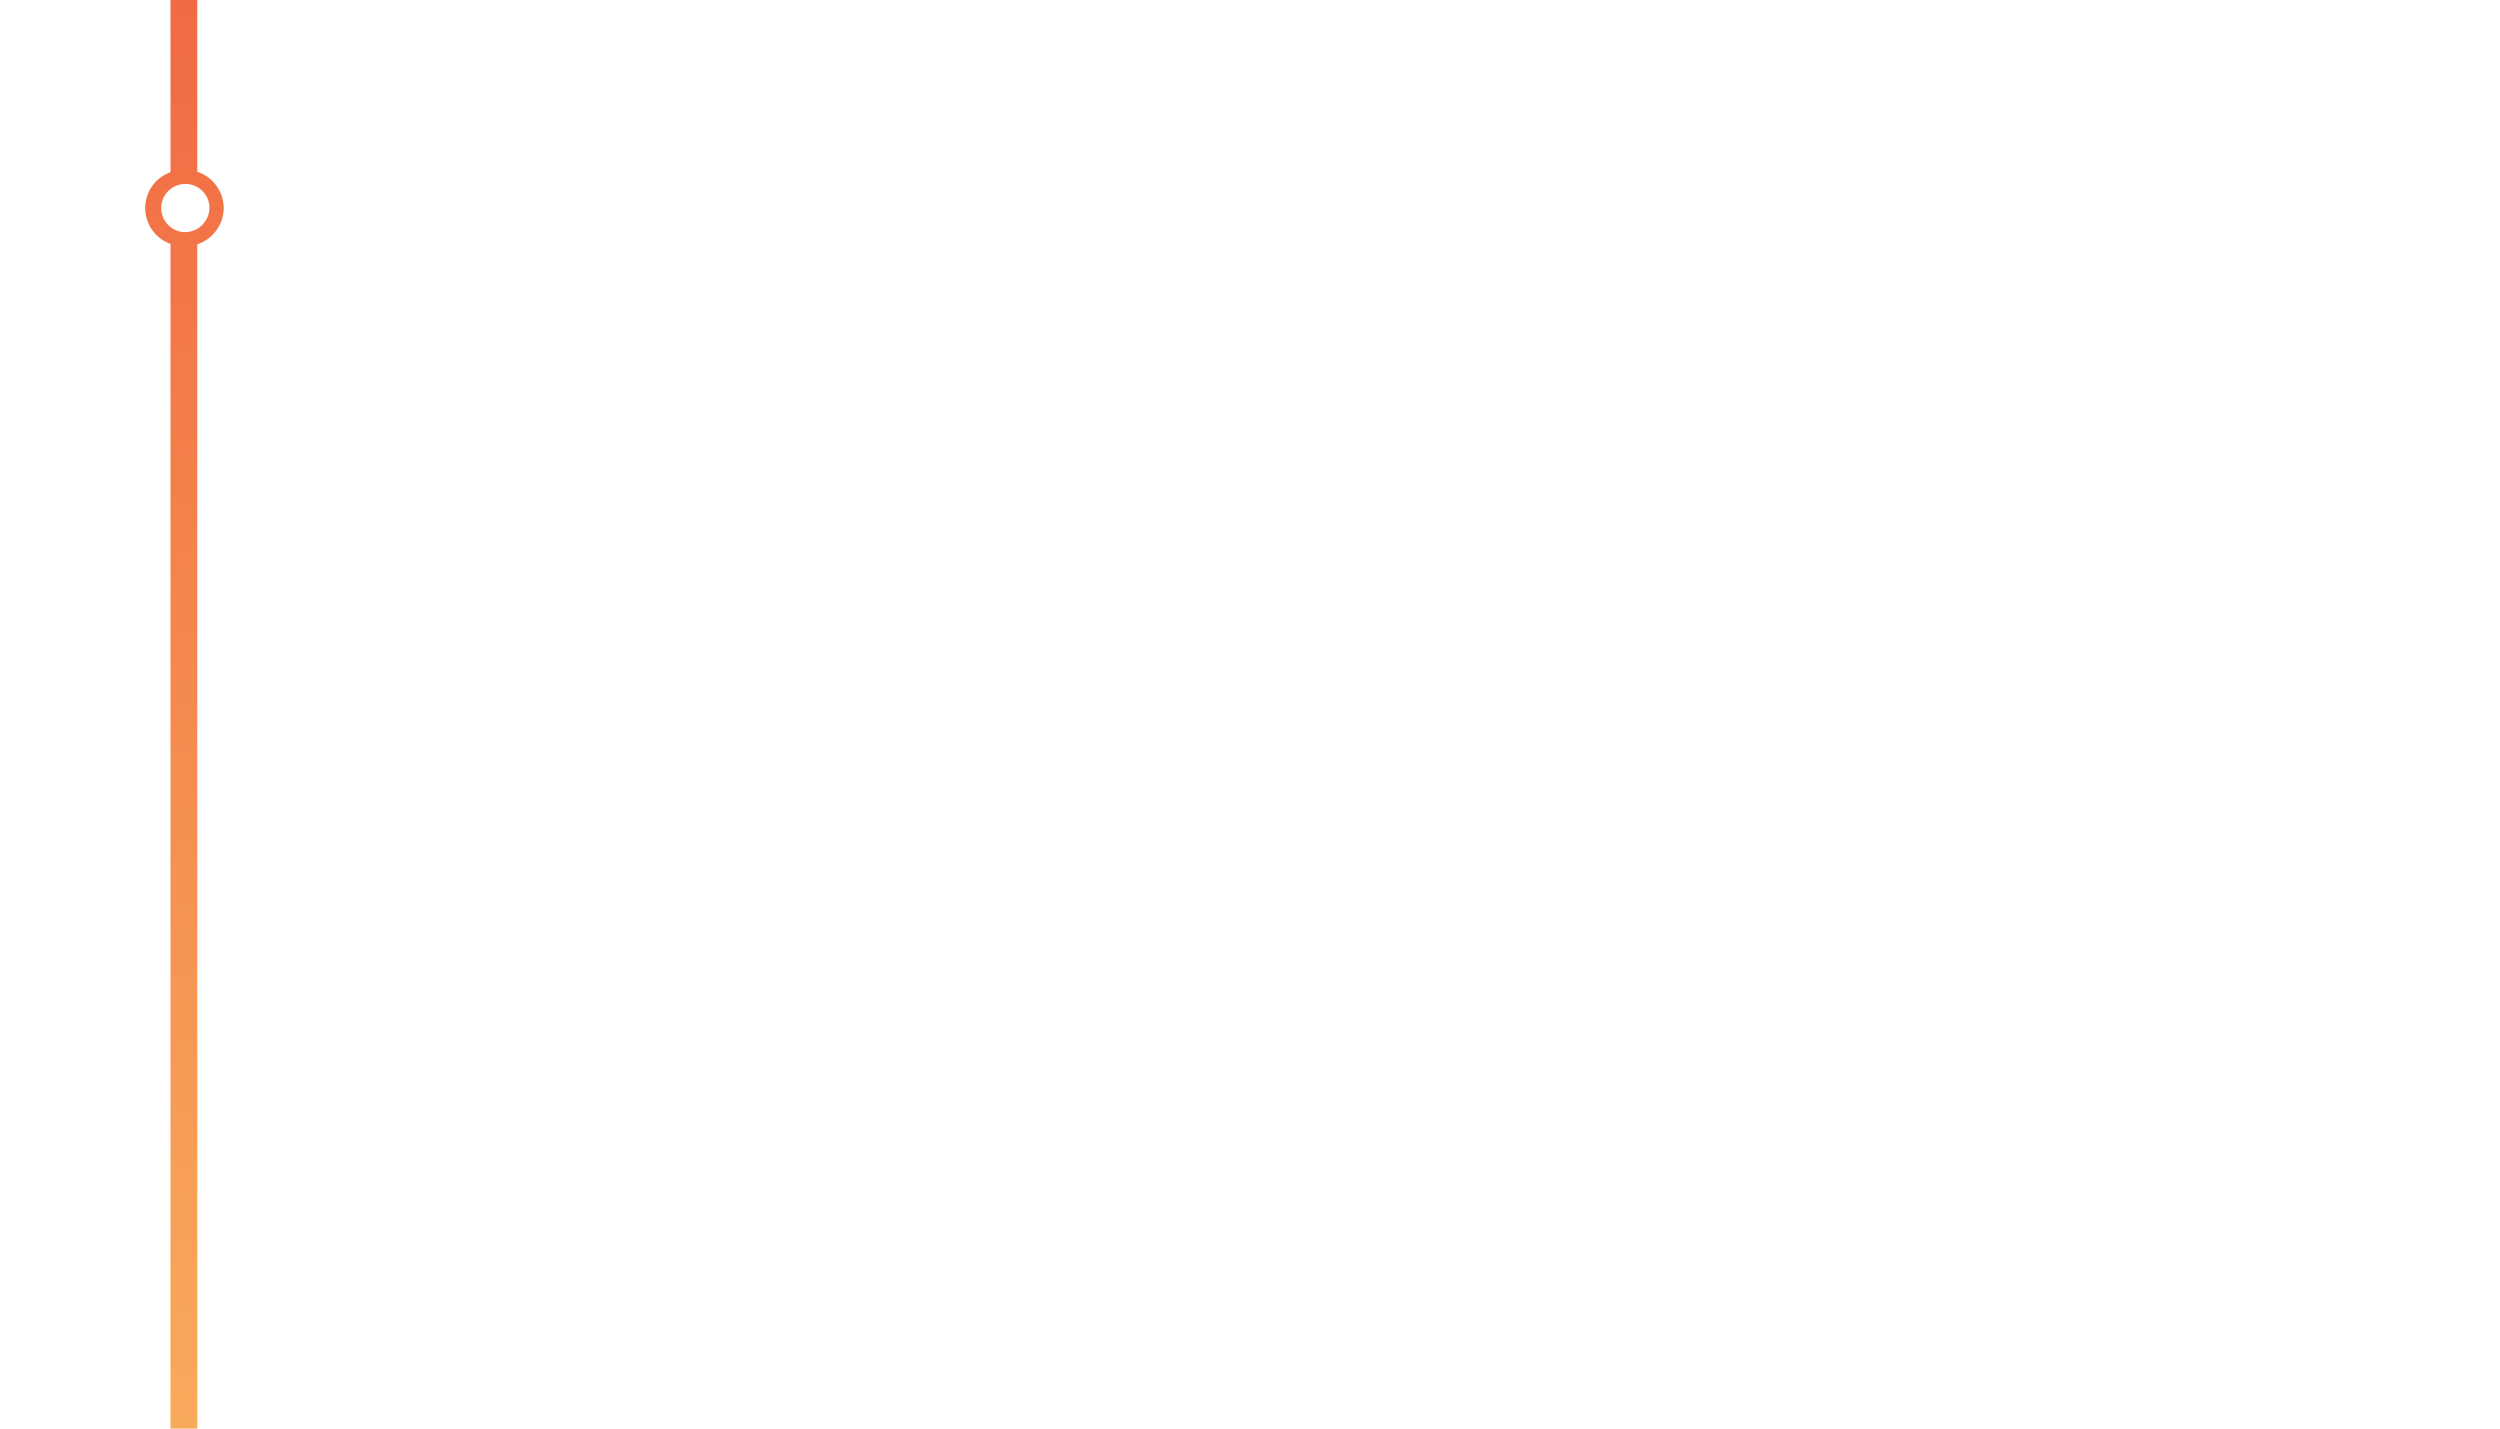
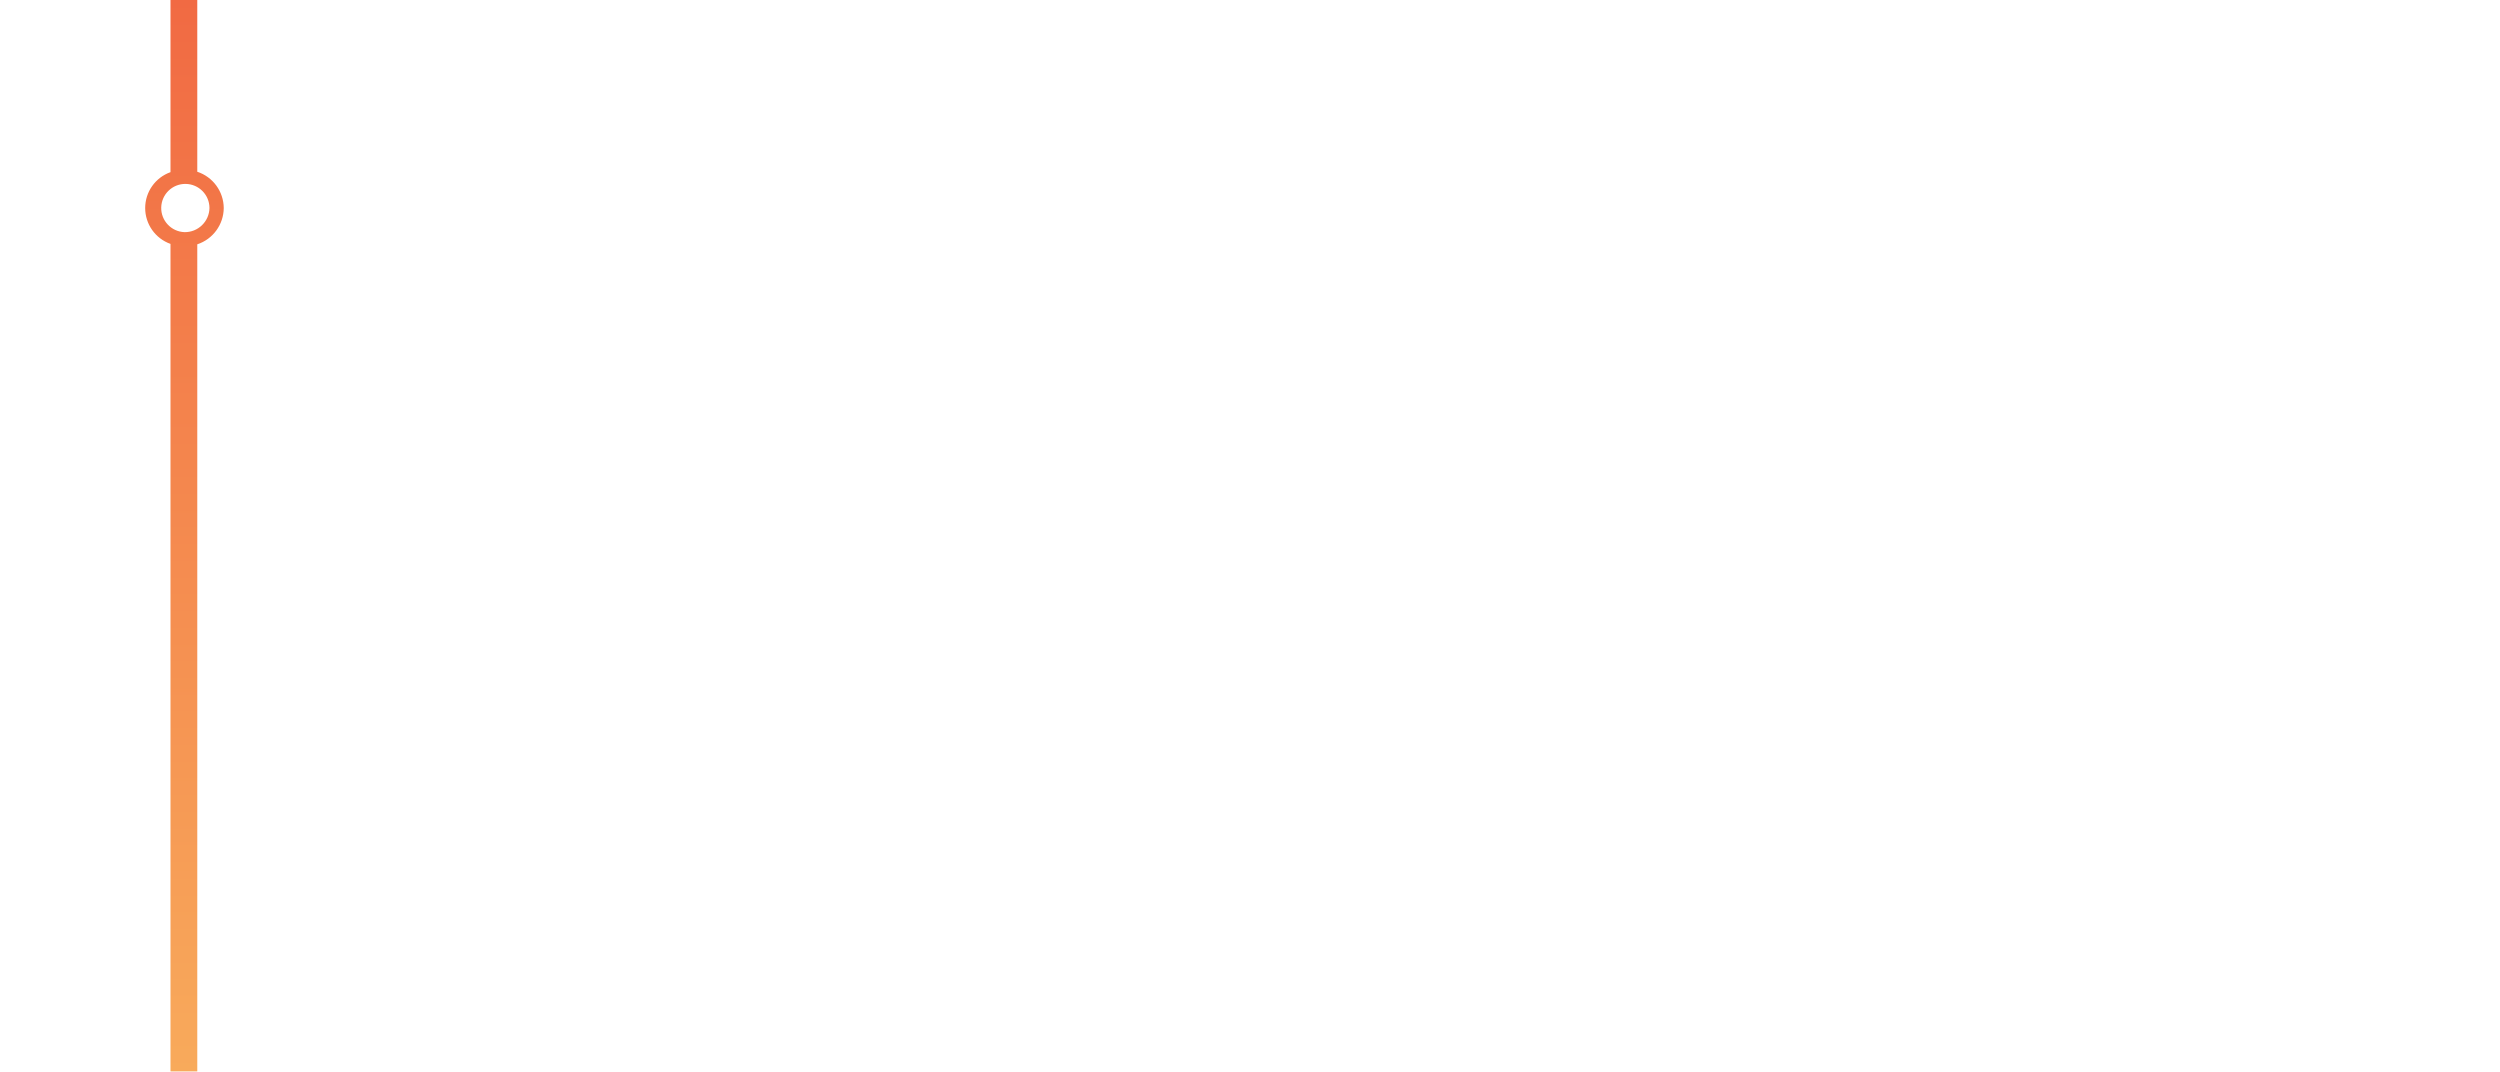
- <svg xmlns="http://www.w3.org/2000/svg" viewBox="0 0 1400 800">
+ <svg xmlns="http://www.w3.org/2000/svg" width="1400" height="600" viewBox="0 0 1400 600">
  <defs>
-     <style>.f606ec52-386f-463e-b778-c6616f6680a3{fill:url(#560798ca-ad44-441b-87c1-33d0e2cfc8c8);}</style>
-     <linearGradient id="560798ca-ad44-441b-87c1-33d0e2cfc8c8" x1="103.3" y1="800" x2="103.3" gradientUnits="userSpaceOnUse">
+     <style>.a{fill:url(#a);}</style>
+     <linearGradient id="a" x1="103.3" y1="600" x2="103.3" gradientUnits="userSpaceOnUse">
      <stop offset="0" stop-color="#f8aa5b" />
      <stop offset="1" stop-color="#f16a43" />
    </linearGradient>
  </defs>
-   <g id="74c03b88-223b-4a8b-8523-302727166a35" data-name="Layer 2">
-     <path class="f606ec52-386f-463e-b778-c6616f6680a3" d="M125.3,116.5a21.577,21.577,0,0,0-14.825-20.32V0h-15V96.41a21.324,21.324,0,0,0,0,40.179V800h15V136.82A21.577,21.577,0,0,0,125.3,116.5Zm-22,13.5a13.509,13.509,0,1,1,14-13.5A13.772,13.772,0,0,1,103.3,130Z" />
-   </g>
+   <path class="a" d="M125.3,116.5a21.577,21.577,0,0,0-14.825-20.32V0h-15V96.41a21.324,21.324,0,0,0,0,40.179V600h15V136.82A21.577,21.577,0,0,0,125.3,116.5Zm-22,13.5a13.509,13.509,0,1,1,14-13.5A13.772,13.772,0,0,1,103.3,130Z" />
</svg>
